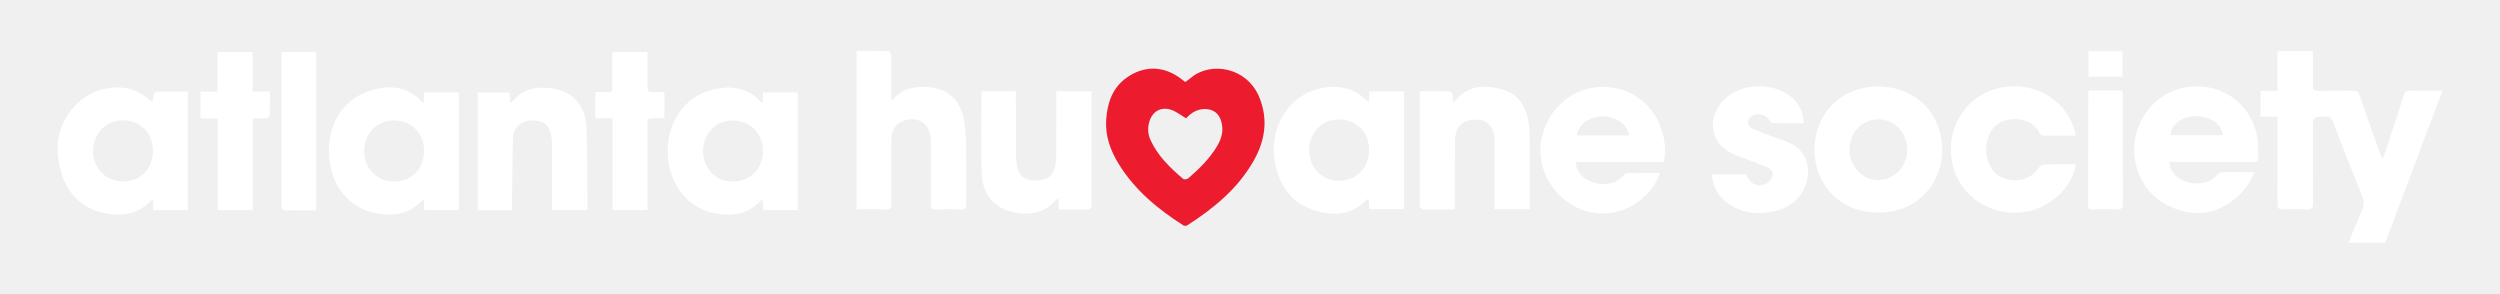
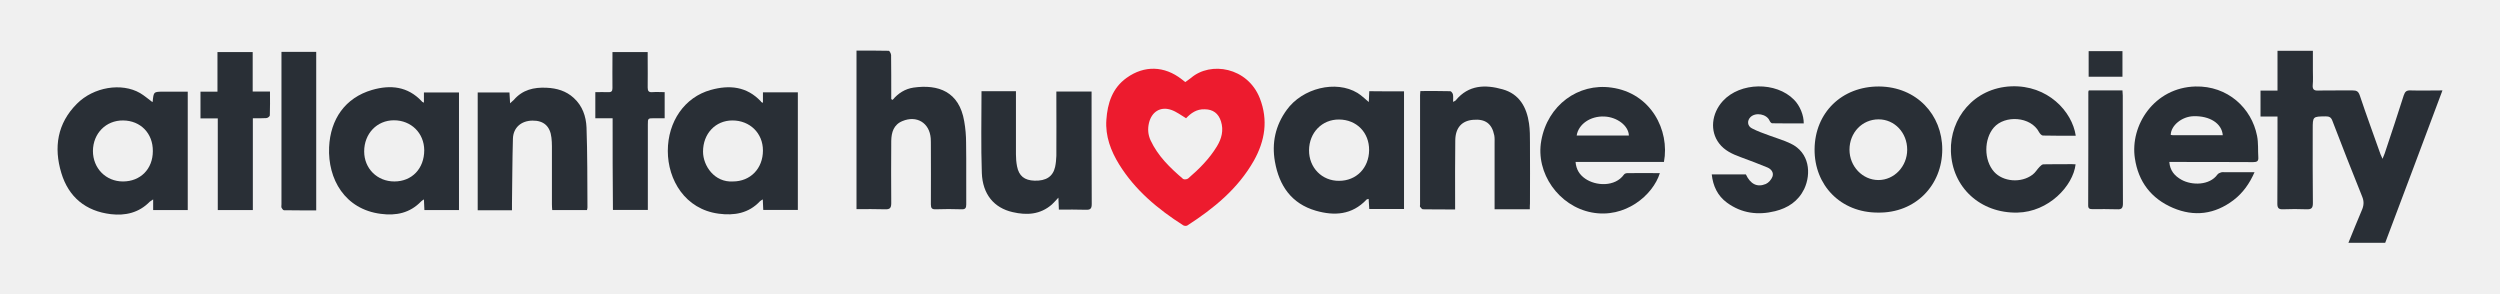
- <svg xmlns="http://www.w3.org/2000/svg" version="1.1" id="Layer_1" x="0px" y="0px" viewBox="0 0 1589.93 186.77" style="enable-background:new 0 0 1589.93 186.77;" xml:space="preserve">
+ <svg xmlns="http://www.w3.org/2000/svg" version="1.1" id="Layer_1" x="0px" y="0px" viewBox="0 0 1589.9 186.8" style="enable-background:new 0 0 1589.9 186.8;" xml:space="preserve">
  <style type="text/css">
- 	.st0{fill:#FFFFFF;}
+ 	.st0{fill:#292F36;}
	.st1{fill:#ED1B2E;}
</style>
  <g>
-     <path class="st0" d="M1516.93,154.42c-0.96,0-1.81,0-2.66,0c-6.75,0-13.5,0-20.68,0c2.87-6.98,5.5-13.73,8.43-20.35   c1.37-3.09,1.69-5.79,0.35-9.09c-6.47-15.96-12.72-32.01-18.91-48.08c-0.85-2.21-2.01-2.81-4.24-2.79c-8.29,0.07-8.29,0-8.29,8.25   c0,15.65-0.09,31.31,0.07,46.96c0.03,3.18-0.97,4-3.99,3.86c-5.03-0.24-10.08-0.17-15.11-0.02c-2.63,0.08-3.48-0.78-3.47-3.49   c0.12-17.05,0.06-34.1,0.06-51.15c0-1.28,0-2.55,0-4.26c-3.69,0-7.17,0-10.82,0c0-5.62,0-10.82,0-16.47c3.51,0,6.98,0,10.79,0   c0-8.65,0-16.85,0-25.3c7.56,0,14.78,0,22.48,0c0,4.18,0,8.32,0,12.46c0,3.11,0.16,6.23-0.05,9.33c-0.17,2.64,0.68,3.57,3.4,3.51   c7.29-0.16,14.58,0.04,21.87-0.1c2.47-0.05,3.68,0.54,4.56,3.13c4.23,12.56,8.76,25.01,13.19,37.5c0.27,0.75,0.64,1.45,1.29,2.9   c0.65-1.64,1.07-2.57,1.39-3.52c4.06-12.28,8.18-24.55,12.1-36.88c0.76-2.39,1.85-3.19,4.3-3.13c6.52,0.15,13.05,0.05,20.31,0.05   C1541.07,90.24,1529.03,122.27,1516.93,154.42z" />
-     <path class="st1" d="M753.75,52.17c1.31-0.96,2.57-1.76,3.7-2.72c12.42-10.56,35.93-6.85,43.69,13.02   c5.42,13.87,3.35,27.05-3.81,39.71c-10.09,17.83-25.43,30.31-42.31,41.16c-0.61,0.39-1.92,0.33-2.56-0.07   c-16.09-10.3-30.64-22.28-40.85-38.75c-5.33-8.6-8.77-17.95-8.11-28.25c0.68-10.59,3.85-20.3,12.92-26.81   c11.29-8.1,24.09-7.63,35,0.88C752.17,50.93,752.92,51.52,753.75,52.17z M754.34,75.24c-3.34-1.96-6.15-4.24-9.37-5.35   c-6.91-2.38-12.54,1.22-14.24,8.33c-0.91,3.82-0.61,7.46,1.01,10.96c4.66,10.06,12.43,17.55,20.7,24.58   c0.59,0.5,2.52,0.28,3.21-0.31c6.99-6.02,13.54-12.47,18.35-20.44c2.98-4.94,4.39-10.19,2.63-15.95   c-1.57-5.14-5.11-7.72-10.44-7.72C761.05,69.33,757.32,72.01,754.34,75.24z" />
-     <path class="st0" d="M96.89,64.91c0.12-0.18,0.22-0.25,0.23-0.34c0.63-6.31,0.63-6.31,7.05-6.31c5.02,0,10.03,0,15.25,0   c0,25.24,0,50.15,0,75.32c-7.15,0-14.37,0-21.98,0c0-2,0-4.07,0-6.82c-1.11,0.78-1.71,1.08-2.16,1.54   c-6.85,7.01-15.47,8.99-24.73,7.89c-16.01-1.91-26.94-10.87-31.54-26.2c-4.86-16.19-2.59-31.47,9.86-43.96   c10.61-10.65,28.47-13.57,40.21-6.84C91.81,60.76,94.2,62.92,96.89,64.91z M78.22,115.4c11.12,0.02,18.97-7.95,19.04-19.35   c0.06-11.33-7.78-19.43-18.87-19.51c-10.93-0.07-19.13,8.19-19.2,19.36C59.11,106.97,67.31,115.38,78.22,115.4z" />
-     <path class="st0" d="M485.2,65.43c0-2.5,0-4.47,0-6.66c7.54,0,14.76,0,22.18,0c0,24.94,0,49.77,0,74.83c-7.3,0-14.52,0-21.99,0   c-0.1-2.12-0.2-4.19-0.32-6.7c-0.85,0.56-1.42,0.81-1.81,1.22c-7.22,7.66-16.35,9.24-26.21,7.95   c-21.41-2.8-32.41-21.52-32.42-39.95c-0.02-18.68,10.73-34.15,27.27-38.76c11.81-3.29,22.89-2.27,31.87,7.32   C483.96,64.9,484.3,64.97,485.2,65.43z M466.13,115.41c11.15-0.01,19.11-8.21,19.08-19.67c-0.02-11.03-8.26-19.14-19.39-19.12   c-10.79,0.02-18.73,8.42-18.74,19.75C447.07,105.52,454.37,116.08,466.13,115.41z" />
-     <path class="st0" d="M269.57,65.35c0-2.38,0-4.35,0-6.54c7.57,0,14.8,0,22.27,0c0,24.85,0,49.75,0,74.84c-7.27,0-14.49,0-22,0   c-0.1-2.16-0.2-4.23-0.32-6.76c-0.86,0.6-1.41,0.87-1.8,1.28c-7.06,7.41-15.95,9.16-25.59,7.92   c-22.88-2.95-33.81-22.08-32.86-42.37c0.83-17.81,10.23-31.42,27.31-36.4c11.67-3.4,22.65-2.29,31.56,7.19   C268.39,64.77,268.79,64.89,269.57,65.35z M250.75,115.41c11.2-0.03,19.03-8.23,18.97-19.86c-0.06-10.86-8.32-19.01-19.26-19   c-10.81,0.01-18.94,8.53-18.87,19.77C231.65,107.25,239.88,115.44,250.75,115.41z" />
-     <path class="st0" d="M892.93,58.14c0,25.11,0,49.85,0,74.82c-7.35,0-14.57,0-22.11,0c-0.12-2.02-0.25-4.07-0.38-6.38   c-0.67,0.22-1.16,0.23-1.4,0.48c-9.16,9.66-20.4,10.42-32.24,6.98c-15.5-4.51-23.29-15.94-25.97-31.17   c-2.09-11.89,0.33-23,7.45-32.89c10.03-13.94,31.28-19.06,45.01-10.78c2.41,1.45,4.45,3.54,7.23,5.8c0.12-2.6,0.21-4.63,0.31-6.86   C878.24,58.14,885.46,58.14,892.93,58.14z M870.7,95.47c0.1-11.16-7.94-19.39-19.06-19.52c-10.83-0.12-19.05,8.28-19.11,19.52   c-0.06,11.1,8.22,19.55,19.11,19.53C862.63,114.98,870.59,106.82,870.7,95.47z" />
-     <path class="st0" d="M567.68,63.53c3.55-4.17,7.93-7.03,13.29-7.77c15.73-2.17,29.01,2.51,32.21,21.37   c0.76,4.5,1.15,9.11,1.2,13.68c0.16,13.08,0,26.15,0.1,39.23c0.02,2.34-0.56,3.23-3.03,3.15c-5.46-0.17-10.93-0.16-16.4,0   c-2.42,0.07-3.1-0.72-3.08-3.11c0.11-12.54,0.05-25.08,0.05-37.62c0-1.5,0.02-3.01-0.09-4.5c-0.76-9.77-8.89-14.71-17.96-10.9   c-5.59,2.35-7.04,7.23-7.09,12.61c-0.12,13.18-0.13,26.37,0.02,39.55c0.04,3-0.65,4.13-3.85,3.99c-5.98-0.25-11.98-0.07-18.26-0.07   c0-33.58,0-66.95,0-100.78c6.87,0,13.68-0.07,20.49,0.13c0.54,0.02,1.47,1.81,1.48,2.79c0.12,8.25,0.07,16.51,0.07,24.76   c0,1.03,0,2.06,0,3.09C567.12,63.26,567.4,63.4,567.68,63.53z" />
-     <path class="st0" d="M1433.8,109.5c-3.15,7.35-7.44,13.21-13.43,17.75c-11.86,9-24.9,10.66-38.48,4.9   c-13.84-5.86-22-16.55-24.25-31.54c-3.15-20.97,12.34-45.02,38.53-45.69c20.39-0.52,35.69,13.59,39.24,31.36   c0.89,4.45,0.53,9.15,0.83,13.73c0.16,2.47-0.98,3-3.27,2.98c-16.51-0.09-33.02-0.05-49.53-0.05c-1.16,0-2.33,0-3.83,0   c0.41,5.52,3.45,8.93,7.66,11.29c6.63,3.72,17.92,3.67,22.89-3.29c0.49-0.69,1.52-1.08,2.38-1.41c0.57-0.21,1.27-0.05,1.91-0.05   C1420.75,109.5,1427.04,109.5,1433.8,109.5z M1413.57,85.97c-0.62-7.57-8.36-12.4-18.64-12.06c-7.39,0.25-14.44,5.94-14.52,11.87   c0.6,0.06,1.22,0.18,1.84,0.18C1392.61,85.97,1402.97,85.97,1413.57,85.97z" />
-     <path class="st0" d="M1058.22,103.04c-18.71,0-37.23,0-56.16,0c0.36,4.75,2.53,8.06,6.08,10.56c6.65,4.67,18.98,5.36,24.71-2.59   c0.4-0.56,1.45-0.9,2.2-0.91c6.85-0.07,13.71-0.04,20.62-0.04c-4.41,14.1-22.15,29.09-43.43,25.03   c-20.93-4-35.75-25.12-32.04-45.71c4.05-22.48,23.52-36.68,44.6-33.74C1049.89,59.14,1061.97,82.79,1058.22,103.04z M1035.88,86.16   c-0.24-6.4-7.66-11.78-15.57-12.13c-8.88-0.39-16.55,4.87-17.61,12.13C1013.78,86.16,1024.83,86.16,1035.88,86.16z" />
-     <path class="st0" d="M1194.5,135.16c-24.09,0.11-40.65-17.61-40.5-40.28c0.15-23.21,17.35-40.05,40.96-39.86   c24.02,0.19,40.22,18.05,40.22,40.02C1235.18,117.81,1218.2,135.5,1194.5,135.16z M1212.94,95.2c0.04-10.76-7.98-19.27-18.19-19.31   c-10.44-0.04-18.53,8.41-18.52,19.33c0.02,10.61,8.3,19.32,18.37,19.3C1204.68,114.51,1212.91,105.84,1212.94,95.2z" />
-     <path class="st0" d="M972.87,133.05c-7.71,0-14.86,0-22.42,0c0-1.29,0-2.43,0-3.57c0-12.86,0.01-25.72-0.01-38.58   c0-1.6,0.06-3.24-0.25-4.8c-1.46-7.52-5.69-10.59-13.51-9.93c-7.11,0.6-11.19,5.03-11.32,13.03c-0.21,13.29-0.11,26.58-0.13,39.86   c0,1.26,0,2.51,0,4.13c-7.06,0-13.78,0.04-20.5-0.07c-0.62-0.01-1.29-1-1.8-1.65c-0.21-0.27-0.05-0.83-0.05-1.26   c0-23.25,0-46.51,0.01-69.76c0-0.72,0.11-1.44,0.2-2.5c6.45,0,12.75-0.06,19.04,0.09c0.6,0.01,1.52,1.24,1.67,2.02   c0.27,1.41,0.08,2.91,0.08,4.83c0.9-0.5,1.44-0.64,1.73-0.99c8.18-9.87,18.79-10.12,29.84-7.01c10.71,3.02,15.33,11.38,16.78,21.73   c0.58,4.11,0.59,8.32,0.61,12.48c0.07,12.75,0.03,25.51,0.03,38.26C972.87,130.51,972.87,131.66,972.87,133.05z" />
-     <path class="st0" d="M624.18,57.98c7.32,0,14.36,0,21.9,0c0,1.18,0,2.31,0,3.44c0,12.22-0.04,24.45,0.03,36.67   c0.01,2.55,0.24,5.14,0.71,7.65c1.16,6.08,4.7,8.89,11.06,9.06c7.4,0.19,11.71-2.57,13.13-8.69c0.52-2.27,0.74-4.66,0.75-7   c0.07-12.44,0.03-24.88,0.03-37.31c0-1.16,0-2.32,0-3.74c7.48,0,14.7,0,22.37,0c0,1.07,0,2.1,0,3.13c0,22.84-0.05,45.68,0.07,68.52   c0.01,2.9-0.86,3.66-3.65,3.56c-5.65-0.2-11.31-0.06-17.2-0.06c-0.11-2.51-0.21-4.69-0.35-7.63c-1.7,1.77-2.84,3.12-4.14,4.27   c-7.37,6.48-16.03,7.01-25.03,4.93c-11.9-2.74-19.13-11.41-19.56-24.95C623.76,92.71,624.18,75.55,624.18,57.98z" />
-     <path class="st0" d="M325.64,133.7c-7.5,0-14.54,0-21.79,0c0-24.95,0-49.77,0-74.87c6.61,0,13.29,0,20.24,0   c0.11,2.01,0.22,4.07,0.38,6.9c1.12-1.05,1.82-1.59,2.38-2.25c5.51-6.42,12.72-8.11,20.78-7.67c6.49,0.35,12.38,2.05,17.3,6.53   c5.52,5.03,7.83,11.69,8.07,18.68c0.57,16.91,0.46,33.85,0.61,50.77c0,0.52-0.14,1.04-0.26,1.78c-7.31,0-14.52,0-22.11,0   c-0.06-1.18-0.17-2.42-0.17-3.65c-0.01-12.33,0-24.66-0.02-36.99c0-1.82-0.11-3.64-0.31-5.45c-0.78-7.32-4.89-11-12.08-10.91   c-7.23,0.1-12.25,4.48-12.44,11.54c-0.37,13.7-0.41,27.41-0.58,41.11C325.62,130.63,325.64,132.01,325.64,133.7z" />
-     <path class="st0" d="M1320.12,86.29c-6.99,0-13.94,0.07-20.89-0.09c-0.83-0.02-1.93-1.18-2.39-2.07   c-5.3-10.23-21.95-10.97-28.85-3.03c-6.35,7.3-6.5,20.74,0.2,28.17c5.71,6.33,17.06,7.26,24.39,1.8c1.75-1.3,2.92-3.36,4.47-4.96   c0.66-0.69,1.6-1.55,2.43-1.57c6.11-0.13,12.22-0.08,18.33-0.07c0.74,0,1.48,0.08,2.23,0.12c-1.61,13.82-17.22,30.26-37.02,30.68   c-23.43,0.49-41.56-15.95-42.3-39.04c-0.67-20.89,14.58-40.3,38.37-41.29C1302.24,53.95,1317.81,70.83,1320.12,86.29z" />
-     <path class="st0" d="M1088.62,110.9c7.4,0,14.56,0,21.69,0c2.92,6.16,7.22,8.4,12.71,6.05c1.77-0.76,3.51-2.78,4.19-4.62   c0.98-2.65-0.76-4.88-3.22-5.9c-5.63-2.35-11.34-4.49-17.07-6.61c-5.18-1.92-10.16-4.22-13.62-8.69   c-6.04-7.79-4.94-18.99,2.44-27.03c10.99-11.96,33.76-12.39,45.16-0.85c3.76,3.81,6.35,9.97,6.15,15.1   c-6.69,0-13.4,0.04-20.11-0.07c-0.54-0.01-1.28-0.91-1.56-1.56c-1.84-4.27-8.94-5.62-12.21-2.26c-2.16,2.22-1.97,5.58,0.91,7.09   c3.57,1.87,7.45,3.15,11.22,4.6c4.48,1.72,9.16,3.02,13.48,5.07c12.01,5.68,13.24,19.14,8.55,28.88   c-3.77,7.83-10.39,12.13-18.52,14.12c-10.9,2.66-21.33,1.42-30.59-5.36C1092.28,124.51,1089.43,118.34,1088.62,110.9z" />
-     <path class="st0" d="M160.82,75.21c0,19.69,0,38.93,0,58.4c-7.51,0-14.74,0-22.34,0c0-19.24,0-38.57,0-58.29   c-3.82,0-7.28,0-10.97,0c0-5.8,0-11.21,0-17.04c3.52,0,7,0,10.79,0c0-8.61,0-16.81,0-25.18c7.56,0,14.79,0,22.38,0   c0,8.22,0,16.41,0,25.1c3.8,0,7.26,0,10.99,0c0,5.41,0.08,10.32-0.1,15.22c-0.02,0.63-1.42,1.65-2.25,1.72   C166.67,75.35,163.99,75.21,160.82,75.21z" />
-     <path class="st0" d="M389.58,75.17c-4.04,0-7.43,0-11.01,0c0-5.61,0-10.91,0-16.61c2.8,0,5.55-0.09,8.3,0.03   c1.99,0.09,2.59-0.69,2.57-2.62c-0.08-6.43-0.03-12.86-0.03-19.29c0-1.14,0-2.29,0-3.61c7.57,0,14.71,0,22.41,0   c0,1.48,0,3.03,0,4.58c0,6,0.08,12-0.04,18c-0.05,2.25,0.72,3.08,2.96,2.94c2.54-0.15,5.09-0.04,7.79-0.04c0,5.63,0,10.92,0,16.65   c-2.26,0-4.37,0-6.48,0c-4.23,0-4.24,0-4.24,4.1c0,16.72,0,33.43,0,50.15c0,1.28,0,2.57,0,4.11c-7.35,0-14.57,0-22.23,0   C389.58,114.34,389.58,95.03,389.58,75.17z" />
-     <path class="st0" d="M179.04,33c7.68,0,14.74,0,22.06,0c0,33.51,0,66.97,0,100.81c-6.82,0-13.64,0.04-20.46-0.07   c-0.53-0.01-1.25-0.9-1.51-1.53c-0.27-0.64-0.08-1.48-0.08-2.23c0-31.07,0-62.14,0-93.21C179.04,35.63,179.04,34.48,179.04,33z" />
-     <path class="st0" d="M1328.44,57.55c7.14,0,14.16,0,21.42,0c0.07,1.22,0.17,2.26,0.17,3.3c0.01,22.84-0.04,45.68,0.07,68.51   c0.01,2.9-0.68,3.97-3.74,3.82c-5.24-0.25-10.5-0.1-15.76-0.05c-1.66,0.02-2.59-0.35-2.59-2.3c0.06-24.12,0.07-48.25,0.1-72.37   C1328.11,58.27,1328.25,58.07,1328.44,57.55z" />
-     <path class="st0" d="M1349.77,48.82c-7.27,0-14.29,0-21.52,0c0-5.45,0-10.75,0-16.31c7.03,0,14.14,0,21.52,0   C1349.77,37.78,1349.77,43.15,1349.77,48.82z" />
+     <path class="st0" d="M1516.9,154.4c-1,0-1.8,0-2.7,0c-6.8,0-13.5,0-20.7,0c2.9-7,5.5-13.7,8.4-20.4c1.4-3.1,1.7-5.8,0.3-9.1   c-6.5-16-12.7-32-18.9-48.1c-0.8-2.2-2-2.8-4.2-2.8c-8.3,0.1-8.3,0-8.3,8.2c0,15.7-0.1,31.3,0.1,47c0,3.2-1,4-4,3.9   c-5-0.2-10.1-0.2-15.1,0c-2.6,0.1-3.5-0.8-3.5-3.5c0.1-17.1,0.1-34.1,0.1-51.2c0-1.3,0-2.6,0-4.3c-3.7,0-7.2,0-10.8,0   c0-5.6,0-10.8,0-16.5c3.5,0,7,0,10.8,0c0-8.7,0-16.8,0-25.3c7.6,0,14.8,0,22.5,0c0,4.2,0,8.3,0,12.5c0,3.1,0.2,6.2-0.1,9.3   c-0.2,2.6,0.7,3.6,3.4,3.5c7.3-0.2,14.6,0,21.9-0.1c2.5,0,3.7,0.5,4.6,3.1c4.2,12.6,8.8,25,13.2,37.5c0.3,0.8,0.6,1.4,1.3,2.9   c0.7-1.6,1.1-2.6,1.4-3.5c4.1-12.3,8.2-24.6,12.1-36.9c0.8-2.4,1.8-3.2,4.3-3.1c6.5,0.2,13.1,0,20.3,0   C1541.1,90.2,1529,122.3,1516.9,154.4z" />
+     <path class="st1" d="M753.8,52.2c1.3-1,2.6-1.8,3.7-2.7c12.4-10.6,35.9-6.8,43.7,13c5.4,13.9,3.3,27-3.8,39.7   c-10.1,17.8-25.4,30.3-42.3,41.2c-0.6,0.4-1.9,0.3-2.6-0.1c-16.1-10.3-30.6-22.3-40.8-38.8c-5.3-8.6-8.8-17.9-8.1-28.2   c0.7-10.6,3.8-20.3,12.9-26.8c11.3-8.1,24.1-7.6,35,0.9C752.2,50.9,752.9,51.5,753.8,52.2z M754.3,75.2c-3.3-2-6.2-4.2-9.4-5.3   c-6.9-2.4-12.5,1.2-14.2,8.3c-0.9,3.8-0.6,7.5,1,11c4.7,10.1,12.4,17.5,20.7,24.6c0.6,0.5,2.5,0.3,3.2-0.3c7-6,13.5-12.5,18.3-20.4   c3-4.9,4.4-10.2,2.6-15.9c-1.6-5.1-5.1-7.7-10.4-7.7C761,69.3,757.3,72,754.3,75.2z" />
+     <path class="st0" d="M96.9,64.9c0.1-0.2,0.2-0.2,0.2-0.3c0.6-6.3,0.6-6.3,7.1-6.3c5,0,10,0,15.2,0c0,25.2,0,50.1,0,75.3   c-7.2,0-14.4,0-22,0c0-2,0-4.1,0-6.8c-1.1,0.8-1.7,1.1-2.2,1.5c-6.8,7-15.5,9-24.7,7.9c-16-1.9-26.9-10.9-31.5-26.2   c-4.9-16.2-2.6-31.5,9.9-44c10.6-10.7,28.5-13.6,40.2-6.8C91.8,60.8,94.2,62.9,96.9,64.9z M78.2,115.4c11.1,0,19-7.9,19-19.3   c0.1-11.3-7.8-19.4-18.9-19.5c-10.9-0.1-19.1,8.2-19.2,19.4C59.1,107,67.3,115.4,78.2,115.4z" />
+     <path class="st0" d="M485.2,65.4c0-2.5,0-4.5,0-6.7c7.5,0,14.8,0,22.2,0c0,24.9,0,49.8,0,74.8c-7.3,0-14.5,0-22,0   c-0.1-2.1-0.2-4.2-0.3-6.7c-0.9,0.6-1.4,0.8-1.8,1.2c-7.2,7.7-16.4,9.2-26.2,7.9c-21.4-2.8-32.4-21.5-32.4-39.9   c0-18.7,10.7-34.2,27.3-38.8c11.8-3.3,22.9-2.3,31.9,7.3C484,64.9,484.3,65,485.2,65.4z M466.1,115.4c11.1,0,19.1-8.2,19.1-19.7   c0-11-8.3-19.1-19.4-19.1c-10.8,0-18.7,8.4-18.7,19.8C447.1,105.5,454.4,116.1,466.1,115.4z" />
+     <path class="st0" d="M269.6,65.3c0-2.4,0-4.3,0-6.5c7.6,0,14.8,0,22.3,0c0,24.8,0,49.8,0,74.8c-7.3,0-14.5,0-22,0   c-0.1-2.2-0.2-4.2-0.3-6.8c-0.9,0.6-1.4,0.9-1.8,1.3c-7.1,7.4-15.9,9.2-25.6,7.9c-22.9-2.9-33.8-22.1-32.9-42.4   c0.8-17.8,10.2-31.4,27.3-36.4c11.7-3.4,22.7-2.3,31.6,7.2C268.4,64.8,268.8,64.9,269.6,65.3z M250.8,115.4c11.2,0,19-8.2,19-19.9   c-0.1-10.9-8.3-19-19.3-19c-10.8,0-18.9,8.5-18.9,19.8C231.6,107.2,239.9,115.4,250.8,115.4z" />
+     <path class="st0" d="M892.9,58.1c0,25.1,0,49.8,0,74.8c-7.3,0-14.6,0-22.1,0c-0.1-2-0.2-4.1-0.4-6.4c-0.7,0.2-1.2,0.2-1.4,0.5   c-9.2,9.7-20.4,10.4-32.2,7c-15.5-4.5-23.3-15.9-26-31.2c-2.1-11.9,0.3-23,7.5-32.9c10-13.9,31.3-19.1,45-10.8   c2.4,1.5,4.5,3.5,7.2,5.8c0.1-2.6,0.2-4.6,0.3-6.9C878.2,58.1,885.5,58.1,892.9,58.1z M870.7,95.5c0.1-11.2-7.9-19.4-19.1-19.5   c-10.8-0.1-19,8.3-19.1,19.5c-0.1,11.1,8.2,19.6,19.1,19.5C862.6,115,870.6,106.8,870.7,95.5z" />
+     <path class="st0" d="M567.7,63.5c3.5-4.2,7.9-7,13.3-7.8c15.7-2.2,29,2.5,32.2,21.4c0.8,4.5,1.2,9.1,1.2,13.7   c0.2,13.1,0,26.2,0.1,39.2c0,2.3-0.6,3.2-3,3.1c-5.5-0.2-10.9-0.2-16.4,0c-2.4,0.1-3.1-0.7-3.1-3.1c0.1-12.5,0-25.1,0-37.6   c0-1.5,0-3-0.1-4.5c-0.8-9.8-8.9-14.7-18-10.9c-5.6,2.3-7,7.2-7.1,12.6c-0.1,13.2-0.1,26.4,0,39.5c0,3-0.7,4.1-3.8,4   c-6-0.2-12-0.1-18.3-0.1c0-33.6,0-66.9,0-100.8c6.9,0,13.7-0.1,20.5,0.1c0.5,0,1.5,1.8,1.5,2.8c0.1,8.2,0.1,16.5,0.1,24.8   c0,1,0,2.1,0,3.1C567.1,63.3,567.4,63.4,567.7,63.5z" />
+     <path class="st0" d="M1433.8,109.5c-3.2,7.3-7.4,13.2-13.4,17.8c-11.9,9-24.9,10.7-38.5,4.9c-13.8-5.9-22-16.6-24.2-31.5   c-3.2-21,12.3-45,38.5-45.7c20.4-0.5,35.7,13.6,39.2,31.4c0.9,4.4,0.5,9.2,0.8,13.7c0.2,2.5-1,3-3.3,3c-16.5-0.1-33-0.1-49.5-0.1   c-1.2,0-2.3,0-3.8,0c0.4,5.5,3.4,8.9,7.7,11.3c6.6,3.7,17.9,3.7,22.9-3.3c0.5-0.7,1.5-1.1,2.4-1.4c0.6-0.2,1.3-0.1,1.9-0.1   C1420.8,109.5,1427,109.5,1433.8,109.5z M1413.6,86c-0.6-7.6-8.4-12.4-18.6-12.1c-7.4,0.2-14.4,5.9-14.5,11.9   c0.6,0.1,1.2,0.2,1.8,0.2C1392.6,86,1403,86,1413.6,86z" />
+     <path class="st0" d="M1058.2,103c-18.7,0-37.2,0-56.2,0c0.4,4.8,2.5,8.1,6.1,10.6c6.7,4.7,19,5.4,24.7-2.6c0.4-0.6,1.4-0.9,2.2-0.9   c6.8-0.1,13.7,0,20.6,0c-4.4,14.1-22.2,29.1-43.4,25c-20.9-4-35.8-25.1-32-45.7c4-22.5,23.5-36.7,44.6-33.7   C1049.9,59.1,1062,82.8,1058.2,103z M1035.9,86.2c-0.2-6.4-7.7-11.8-15.6-12.1c-8.9-0.4-16.5,4.9-17.6,12.1   C1013.8,86.2,1024.8,86.2,1035.9,86.2z" />
+     <path class="st0" d="M1194.5,135.2c-24.1,0.1-40.7-17.6-40.5-40.3c0.2-23.2,17.3-40,41-39.9c24,0.2,40.2,18.1,40.2,40   C1235.2,117.8,1218.2,135.5,1194.5,135.2z M1212.9,95.2c0-10.8-8-19.3-18.2-19.3c-10.4,0-18.5,8.4-18.5,19.3   c0,10.6,8.3,19.3,18.4,19.3C1204.7,114.5,1212.9,105.8,1212.9,95.2z" />
+     <path class="st0" d="M972.9,133.1c-7.7,0-14.9,0-22.4,0c0-1.3,0-2.4,0-3.6c0-12.9,0-25.7,0-38.6c0-1.6,0.1-3.2-0.2-4.8   c-1.5-7.5-5.7-10.6-13.5-9.9c-7.1,0.6-11.2,5-11.3,13c-0.2,13.3-0.1,26.6-0.1,39.9c0,1.3,0,2.5,0,4.1c-7.1,0-13.8,0-20.5-0.1   c-0.6,0-1.3-1-1.8-1.6c-0.2-0.3,0-0.8,0-1.3c0-23.2,0-46.5,0-69.8c0-0.7,0.1-1.4,0.2-2.5c6.5,0,12.8-0.1,19,0.1   c0.6,0,1.5,1.2,1.7,2c0.3,1.4,0.1,2.9,0.1,4.8c0.9-0.5,1.4-0.6,1.7-1c8.2-9.9,18.8-10.1,29.8-7c10.7,3,15.3,11.4,16.8,21.7   c0.6,4.1,0.6,8.3,0.6,12.5c0.1,12.8,0,25.5,0,38.3C972.9,130.5,972.9,131.7,972.9,133.1z" />
+     <path class="st0" d="M624.2,58c7.3,0,14.4,0,21.9,0c0,1.2,0,2.3,0,3.4c0,12.2,0,24.4,0,36.7c0,2.6,0.2,5.1,0.7,7.7   c1.2,6.1,4.7,8.9,11.1,9.1c7.4,0.2,11.7-2.6,13.1-8.7c0.5-2.3,0.7-4.7,0.8-7c0.1-12.4,0-24.9,0-37.3c0-1.2,0-2.3,0-3.7   c7.5,0,14.7,0,22.4,0c0,1.1,0,2.1,0,3.1c0,22.8,0,45.7,0.1,68.5c0,2.9-0.9,3.7-3.7,3.6c-5.7-0.2-11.3-0.1-17.2-0.1   c-0.1-2.5-0.2-4.7-0.3-7.6c-1.7,1.8-2.8,3.1-4.1,4.3c-7.4,6.5-16,7-25,4.9c-11.9-2.7-19.1-11.4-19.6-24.9   C623.8,92.7,624.2,75.6,624.2,58z" />
+     <path class="st0" d="M325.6,133.7c-7.5,0-14.5,0-21.8,0c0-24.9,0-49.8,0-74.9c6.6,0,13.3,0,20.2,0c0.1,2,0.2,4.1,0.4,6.9   c1.1-1.1,1.8-1.6,2.4-2.2c5.5-6.4,12.7-8.1,20.8-7.7c6.5,0.3,12.4,2,17.3,6.5c5.5,5,7.8,11.7,8.1,18.7c0.6,16.9,0.5,33.8,0.6,50.8   c0,0.5-0.1,1-0.3,1.8c-7.3,0-14.5,0-22.1,0c-0.1-1.2-0.2-2.4-0.2-3.6c0-12.3,0-24.7,0-37c0-1.8-0.1-3.6-0.3-5.4   c-0.8-7.3-4.9-11-12.1-10.9c-7.2,0.1-12.2,4.5-12.4,11.5c-0.4,13.7-0.4,27.4-0.6,41.1C325.6,130.6,325.6,132,325.6,133.7z" />
+     <path class="st0" d="M1320.1,86.3c-7,0-13.9,0.1-20.9-0.1c-0.8,0-1.9-1.2-2.4-2.1c-5.3-10.2-21.9-11-28.8-3   c-6.3,7.3-6.5,20.7,0.2,28.2c5.7,6.3,17.1,7.3,24.4,1.8c1.8-1.3,2.9-3.4,4.5-5c0.7-0.7,1.6-1.6,2.4-1.6c6.1-0.1,12.2-0.1,18.3-0.1   c0.7,0,1.5,0.1,2.2,0.1c-1.6,13.8-17.2,30.3-37,30.7c-23.4,0.5-41.6-15.9-42.3-39c-0.7-20.9,14.6-40.3,38.4-41.3   C1302.2,54,1317.8,70.8,1320.1,86.3z" />
+     <path class="st0" d="M1088.6,110.9c7.4,0,14.6,0,21.7,0c2.9,6.2,7.2,8.4,12.7,6.1c1.8-0.8,3.5-2.8,4.2-4.6c1-2.7-0.8-4.9-3.2-5.9   c-5.6-2.3-11.3-4.5-17.1-6.6c-5.2-1.9-10.2-4.2-13.6-8.7c-6-7.8-4.9-19,2.4-27c11-12,33.8-12.4,45.2-0.8c3.8,3.8,6.3,10,6.2,15.1   c-6.7,0-13.4,0-20.1-0.1c-0.5,0-1.3-0.9-1.6-1.6c-1.8-4.3-8.9-5.6-12.2-2.3c-2.2,2.2-2,5.6,0.9,7.1c3.6,1.9,7.4,3.2,11.2,4.6   c4.5,1.7,9.2,3,13.5,5.1c12,5.7,13.2,19.1,8.6,28.9c-3.8,7.8-10.4,12.1-18.5,14.1c-10.9,2.7-21.3,1.4-30.6-5.4   C1092.3,124.5,1089.4,118.3,1088.6,110.9z" />
+     <path class="st0" d="M160.8,75.2c0,19.7,0,38.9,0,58.4c-7.5,0-14.7,0-22.3,0c0-19.2,0-38.6,0-58.3c-3.8,0-7.3,0-11,0   c0-5.8,0-11.2,0-17c3.5,0,7,0,10.8,0c0-8.6,0-16.8,0-25.2c7.6,0,14.8,0,22.4,0c0,8.2,0,16.4,0,25.1c3.8,0,7.3,0,11,0   c0,5.4,0.1,10.3-0.1,15.2c0,0.6-1.4,1.7-2.2,1.7C166.7,75.3,164,75.2,160.8,75.2z" />
+     <path class="st0" d="M389.6,75.2c-4,0-7.4,0-11,0c0-5.6,0-10.9,0-16.6c2.8,0,5.5-0.1,8.3,0c2,0.1,2.6-0.7,2.6-2.6   c-0.1-6.4,0-12.9,0-19.3c0-1.1,0-2.3,0-3.6c7.6,0,14.7,0,22.4,0c0,1.5,0,3,0,4.6c0,6,0.1,12,0,18c0,2.2,0.7,3.1,3,2.9   c2.5-0.2,5.1,0,7.8,0c0,5.6,0,10.9,0,16.6c-2.3,0-4.4,0-6.5,0c-4.2,0-4.2,0-4.2,4.1c0,16.7,0,33.4,0,50.1c0,1.3,0,2.6,0,4.1   c-7.4,0-14.6,0-22.2,0C389.6,114.3,389.6,95,389.6,75.2z" />
+     <path class="st0" d="M179,33c7.7,0,14.7,0,22.1,0c0,33.5,0,67,0,100.8c-6.8,0-13.6,0-20.5-0.1c-0.5,0-1.2-0.9-1.5-1.5   c-0.3-0.6-0.1-1.5-0.1-2.2c0-31.1,0-62.1,0-93.2C179,35.6,179,34.5,179,33z" />
+     <path class="st0" d="M1328.4,57.5c7.1,0,14.2,0,21.4,0c0.1,1.2,0.2,2.3,0.2,3.3c0,22.8,0,45.7,0.1,68.5c0,2.9-0.7,4-3.7,3.8   c-5.2-0.2-10.5-0.1-15.8-0.1c-1.7,0-2.6-0.4-2.6-2.3c0.1-24.1,0.1-48.2,0.1-72.4C1328.1,58.3,1328.2,58.1,1328.4,57.5z" />
+     <path class="st0" d="M1349.8,48.8c-7.3,0-14.3,0-21.5,0c0-5.5,0-10.8,0-16.3c7,0,14.1,0,21.5,0   C1349.8,37.8,1349.8,43.2,1349.8,48.8z" />
  </g>
</svg>
